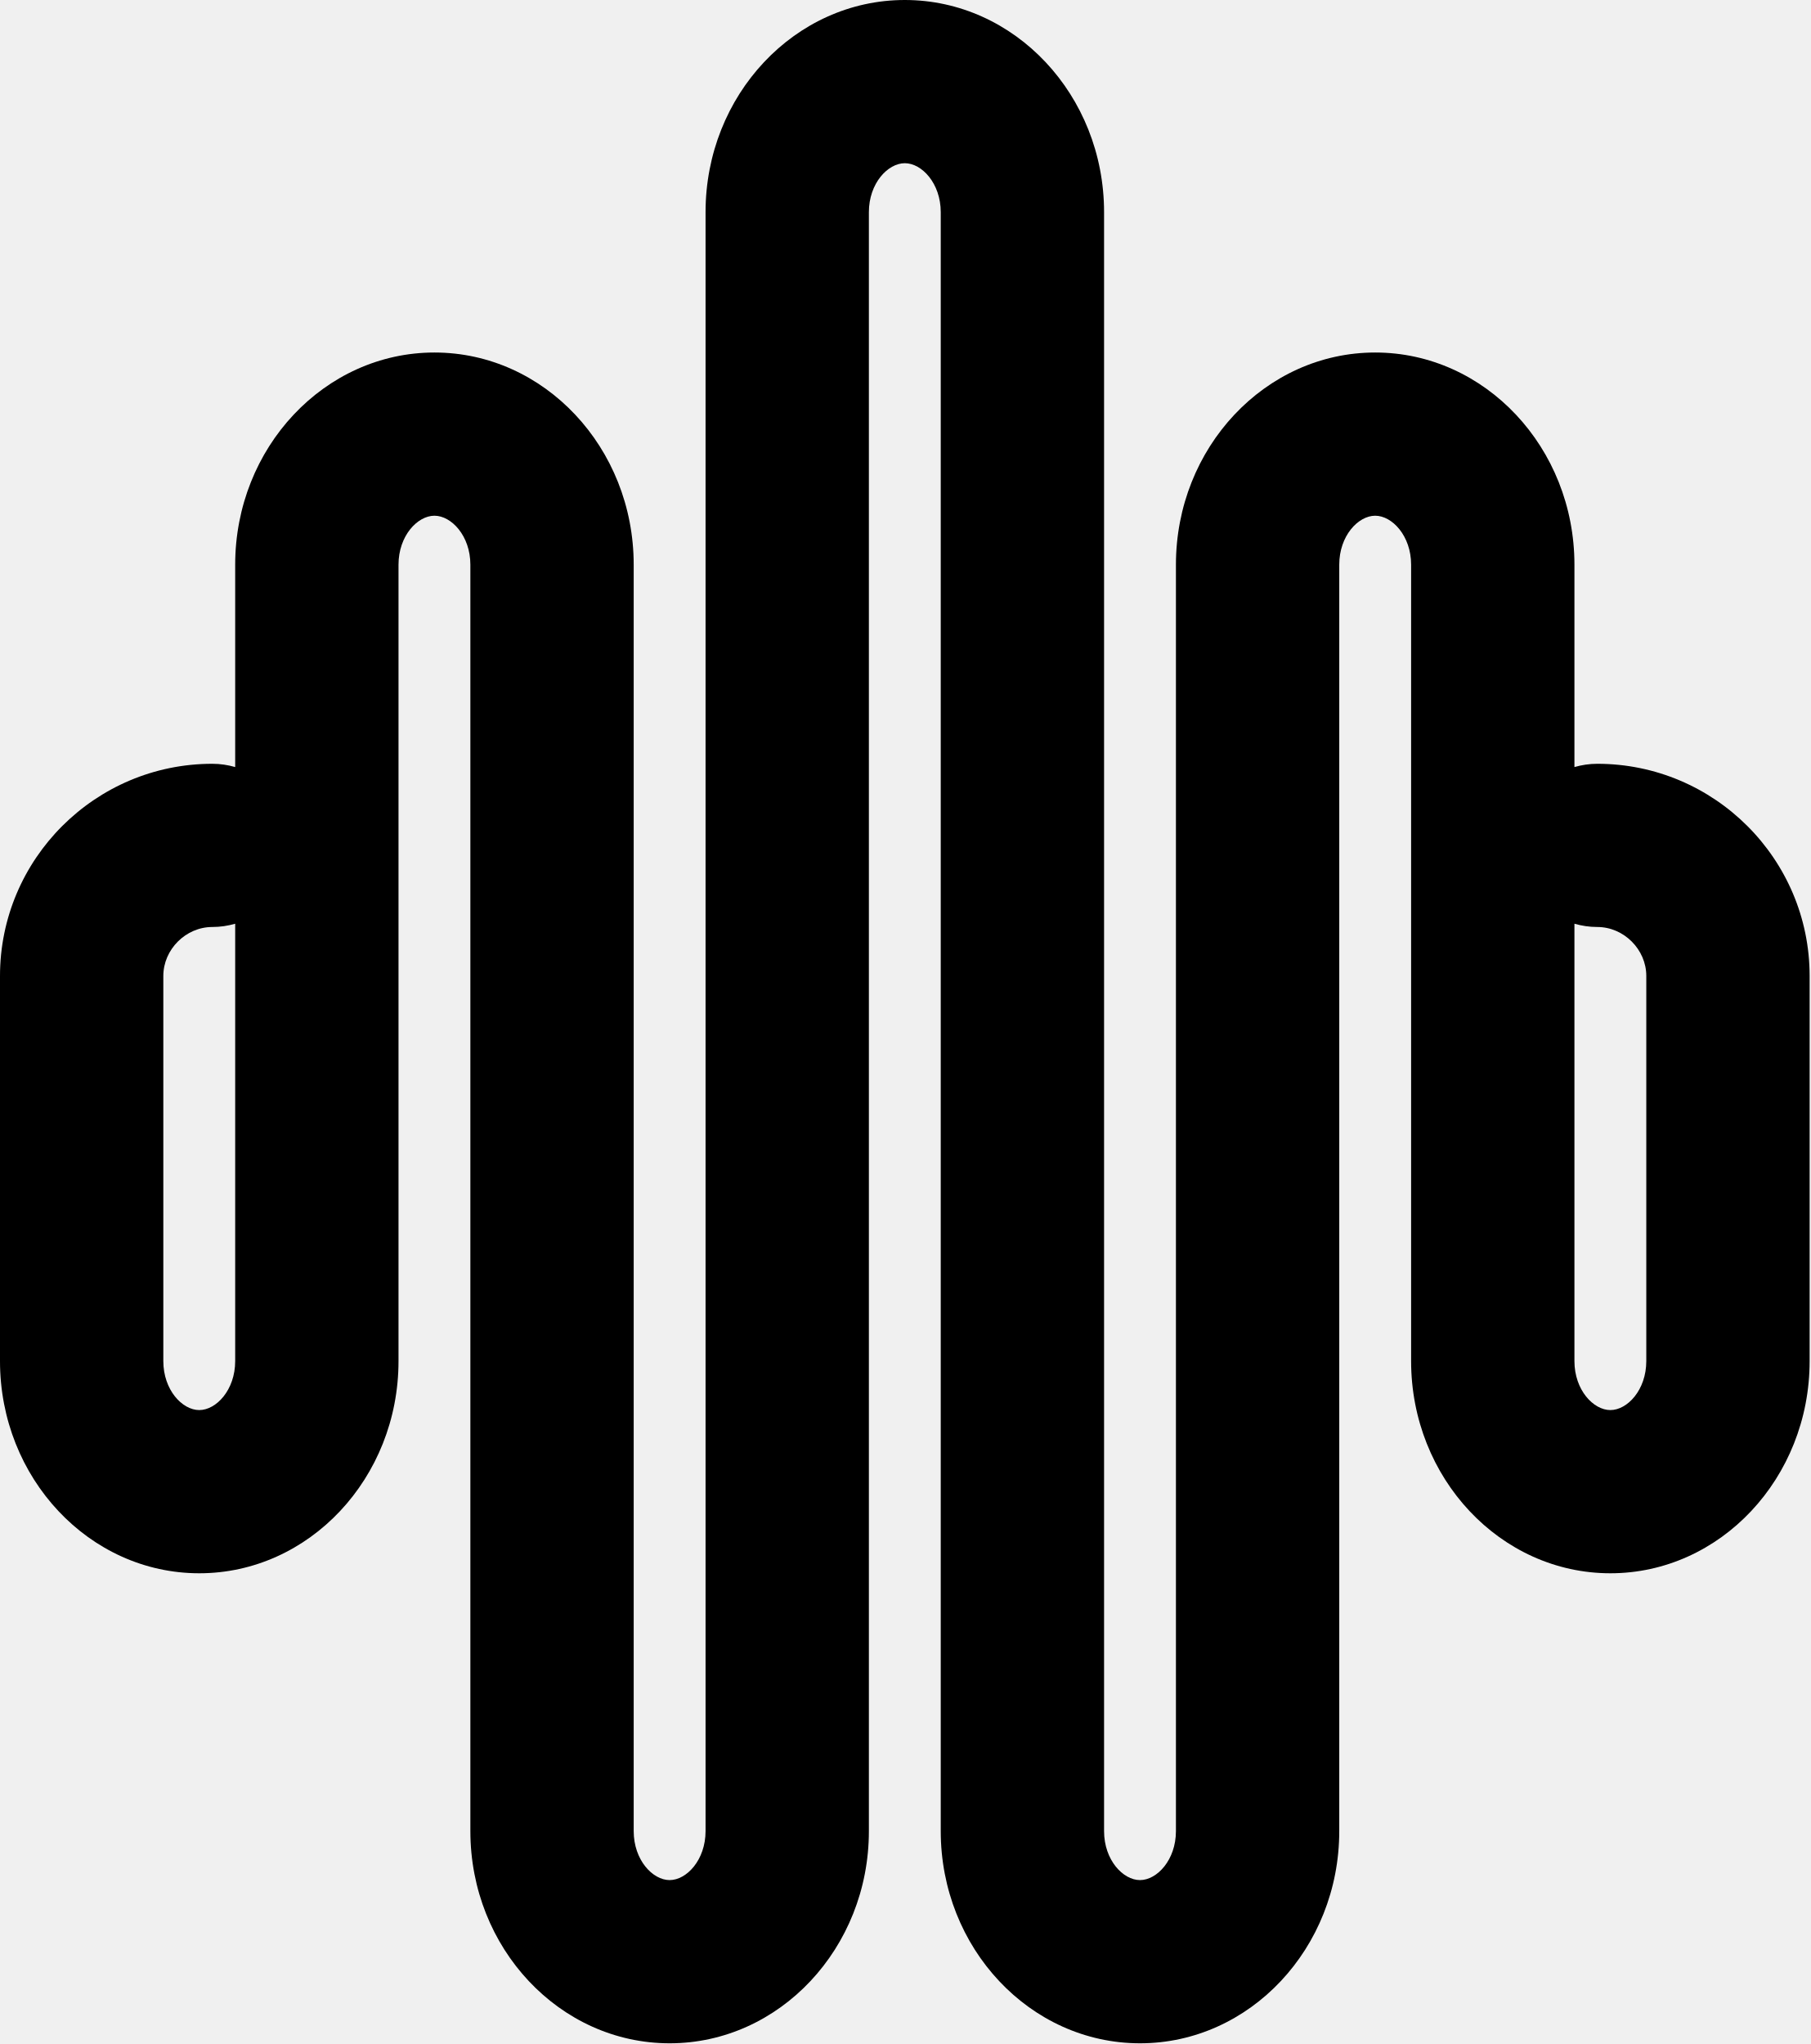
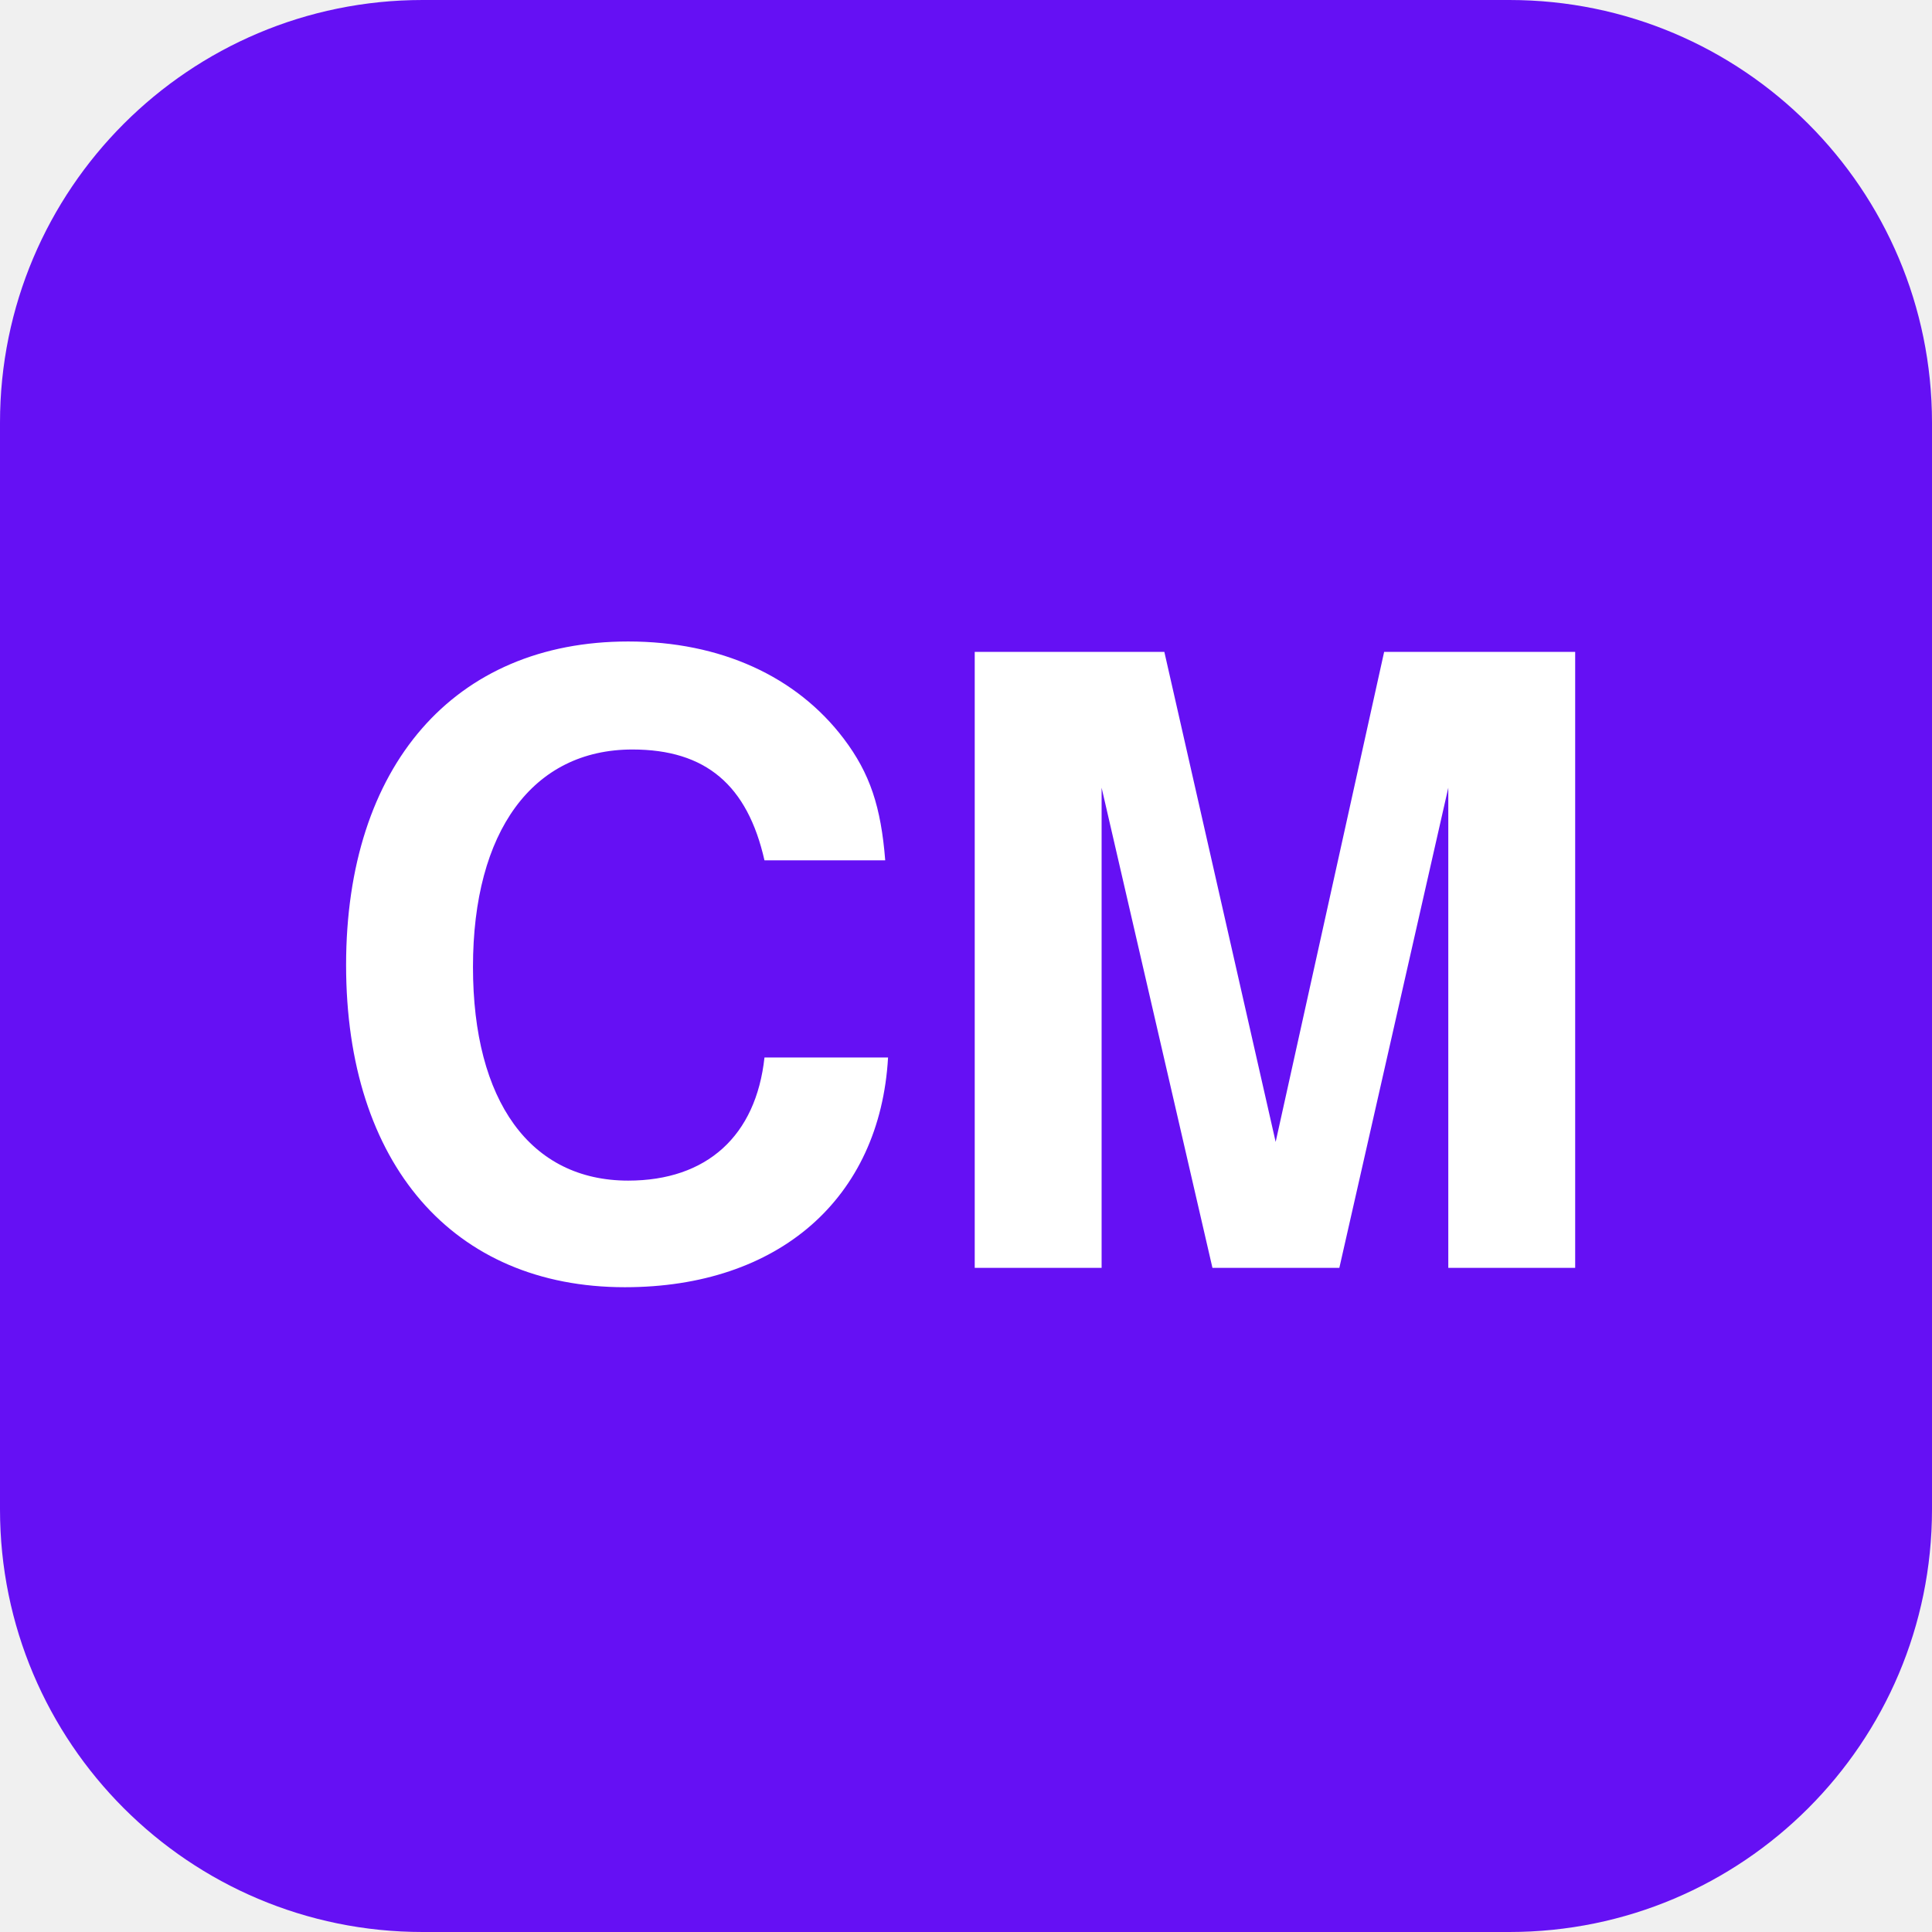
- <svg xmlns="http://www.w3.org/2000/svg" width="1441" height="1627" viewBox="0 0 1441 1627" fill="none">
-   <g clip-path="url(#clip0_6099_10331)">
-     <path d="M907.416 1626.44C819.951 1626.44 748.813 1550.68 748.813 1457.56V168.88C748.813 145.912 733.733 129.907 720.213 129.907C706.693 129.907 691.612 145.912 691.612 168.88V1457.56C691.612 1550.68 620.475 1626.44 533.01 1626.44C445.544 1626.44 374.407 1550.68 374.407 1457.56V449.48C374.407 426.512 359.326 410.507 345.806 410.507C332.286 410.507 317.206 426.512 317.206 449.48V1083.43C317.206 1176.55 246.068 1252.31 158.603 1252.31C71.137 1252.31 0 1176.55 0 1083.43V776.846C0 683.729 75.817 607.967 169.003 607.967C175.347 607.967 181.379 608.902 187.203 610.565V449.48C187.203 356.362 258.341 280.6 345.806 280.6C433.272 280.6 504.409 356.362 504.409 449.48V1457.56C504.409 1480.53 519.489 1496.53 533.01 1496.53C546.53 1496.53 561.61 1480.53 561.61 1457.56V168.88C561.61 75.762 632.747 0 720.213 0C807.678 0 878.816 75.762 878.816 168.88V1457.56C878.816 1480.53 893.896 1496.53 907.416 1496.53C920.937 1496.53 936.017 1480.53 936.017 1457.56V449.48C936.017 356.362 1007.15 280.6 1094.62 280.6C1182.09 280.6 1253.22 356.362 1253.22 449.48V610.565C1259.05 608.902 1265.08 607.967 1271.42 607.967C1364.61 607.967 1440.43 683.729 1440.43 776.846V1083.43C1440.43 1176.55 1369.29 1252.31 1281.82 1252.31C1194.36 1252.31 1123.22 1176.55 1123.22 1083.43V449.48C1123.22 426.512 1108.14 410.507 1094.62 410.507C1081.1 410.507 1066.02 426.512 1066.02 449.48V1457.56C1066.02 1550.68 994.882 1626.44 907.416 1626.44ZM1253.22 735.276V1083.43C1253.22 1106.4 1268.3 1122.4 1281.82 1122.4C1295.34 1122.4 1310.42 1106.4 1310.42 1083.43V776.846C1310.42 755.749 1292.54 737.874 1271.42 737.874C1265.08 737.874 1259.05 736.939 1253.22 735.276ZM187.203 735.276C181.379 736.939 175.347 737.874 169.003 737.874C147.891 737.874 130.002 755.749 130.002 776.846V1083.43C130.002 1106.4 145.083 1122.4 158.603 1122.4C172.123 1122.4 187.203 1106.4 187.203 1083.43V735.276Z" fill="black" />
-   </g>
-   <defs>
-     <clipPath id="clip0_6099_10331">
-       <rect width="1440.43" height="1626.44" fill="white" />
-     </clipPath>
-   </defs>
+ <svg xmlns="http://www.w3.org/2000/svg" width="64" height="64" viewBox="0 0 64 64">
+   <rect width="64" height="64" rx="14" fill="#6510F4" />
+   <text x="32" y="42" text-anchor="middle" font-family="Helvetica, Arial, sans-serif" font-size="28" font-weight="700" fill="#FFFFFF">CM</text>
</svg>
